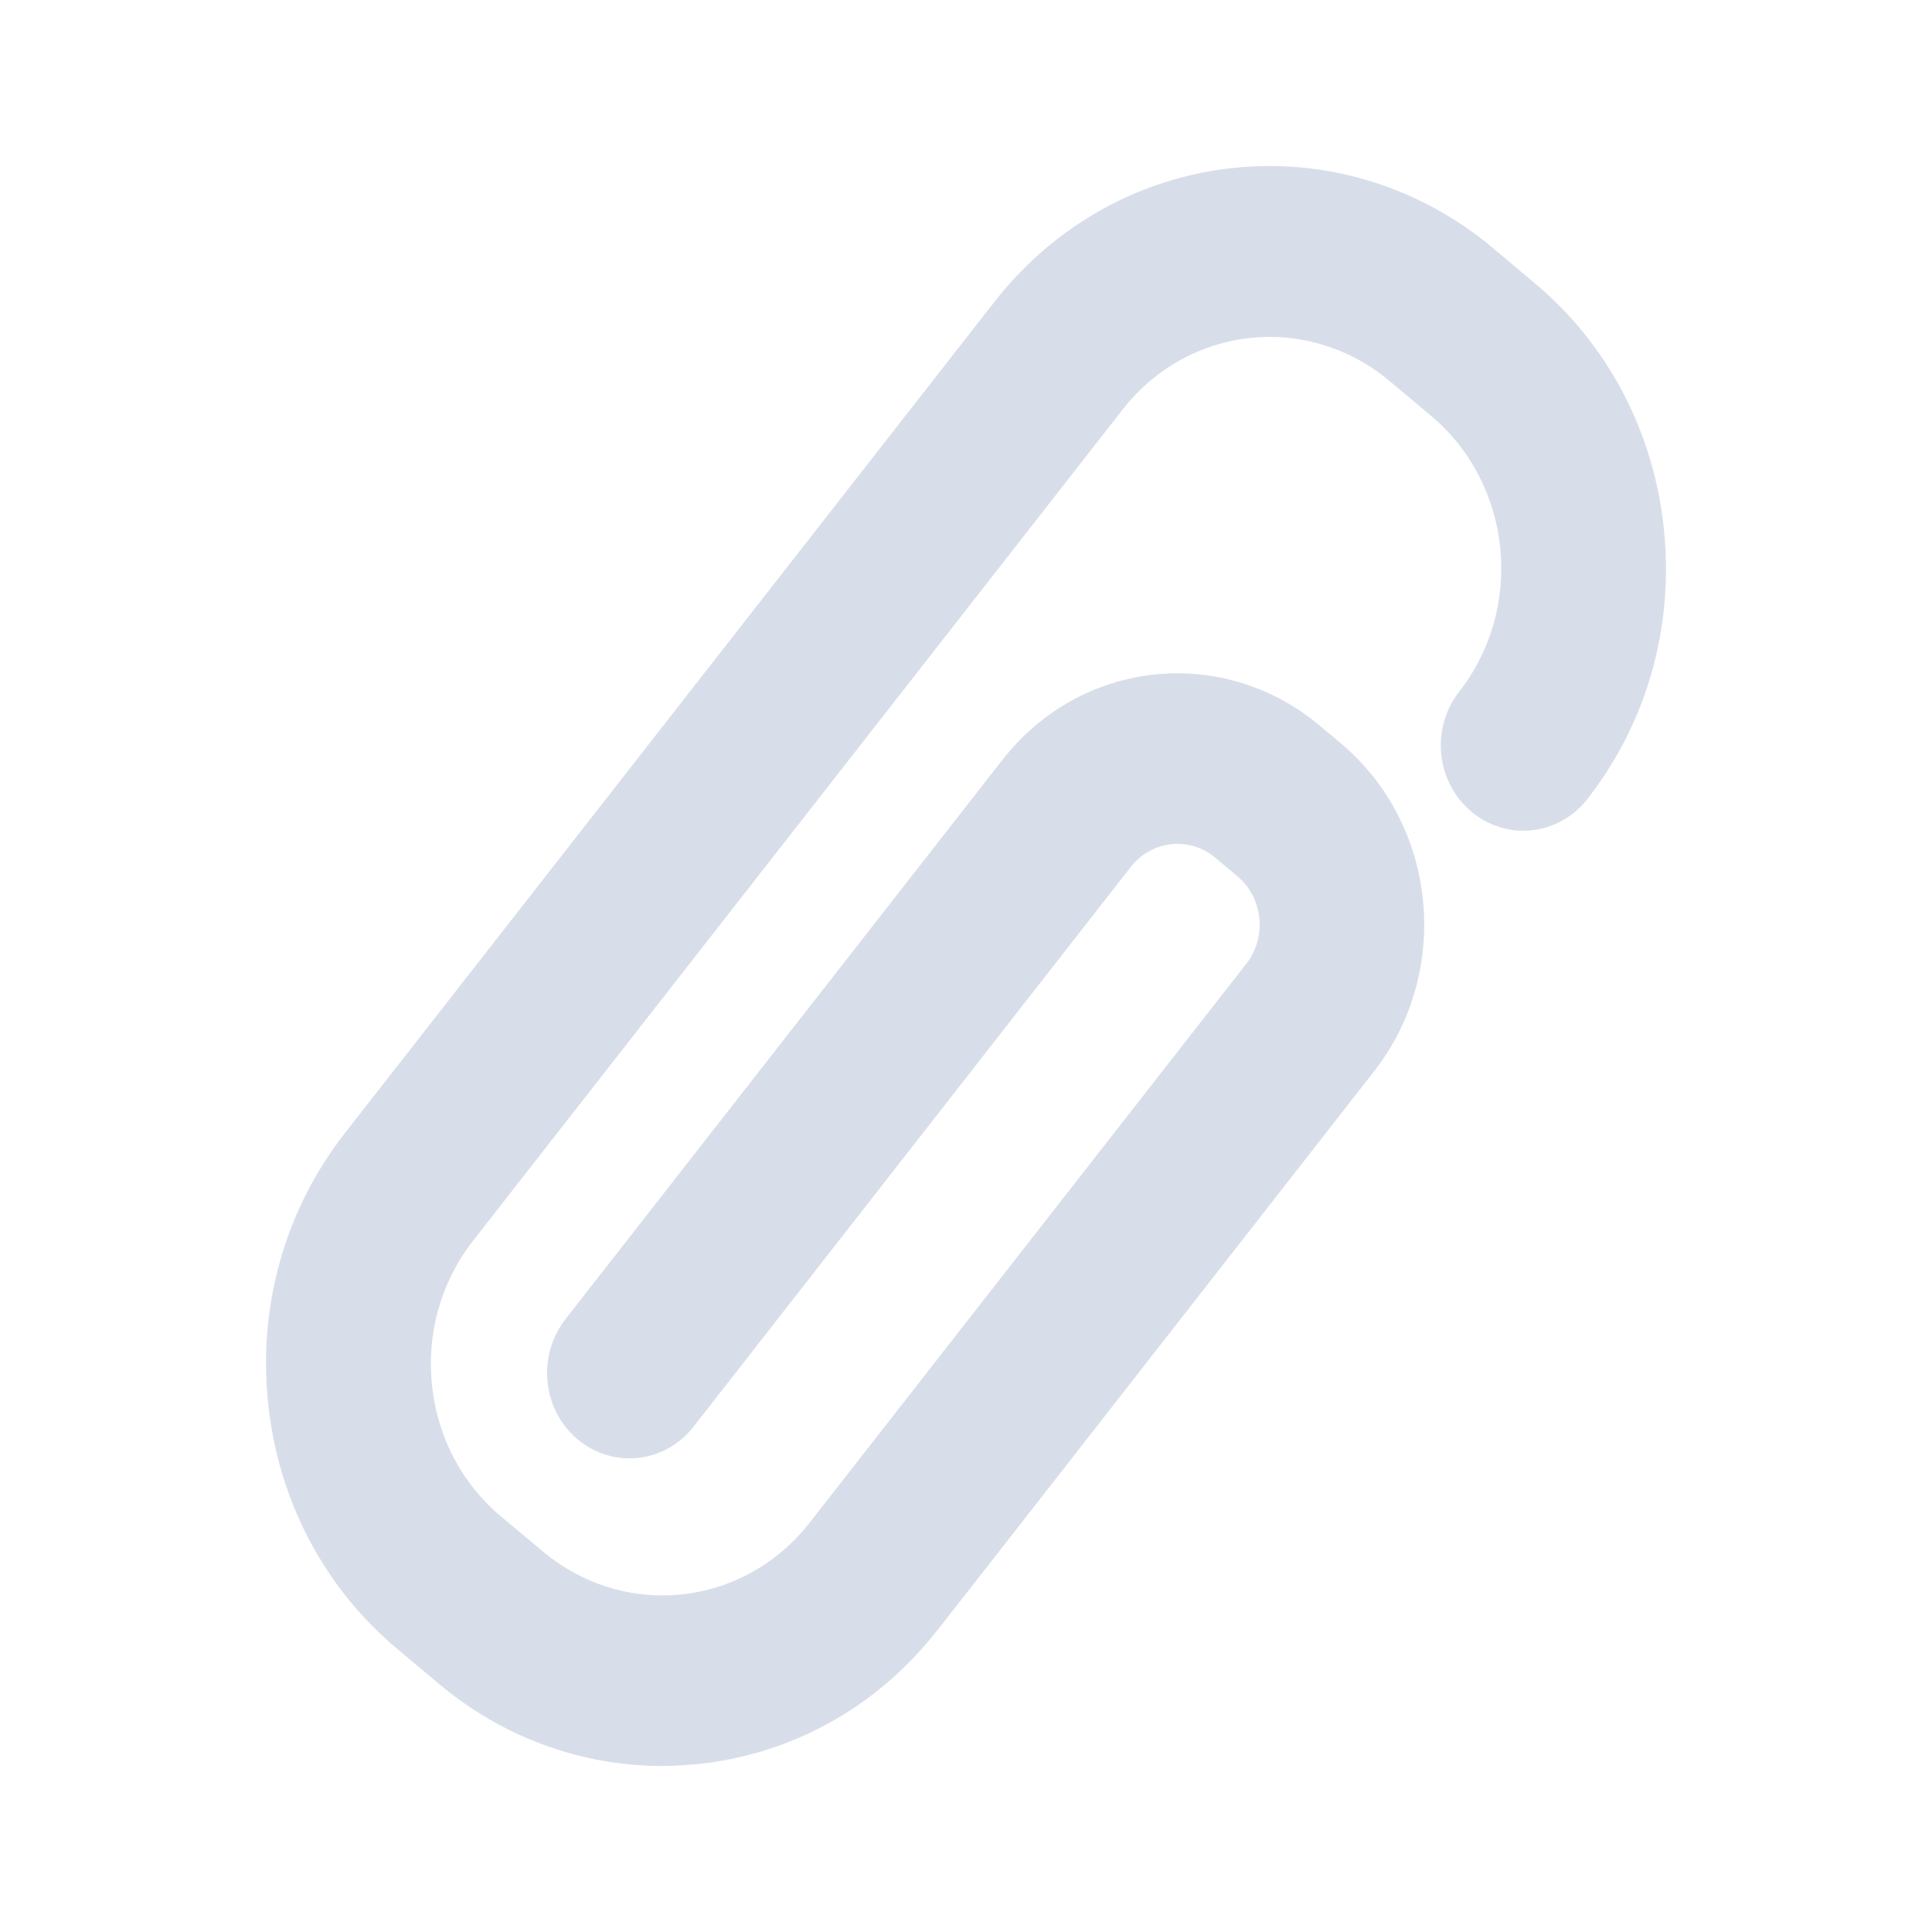
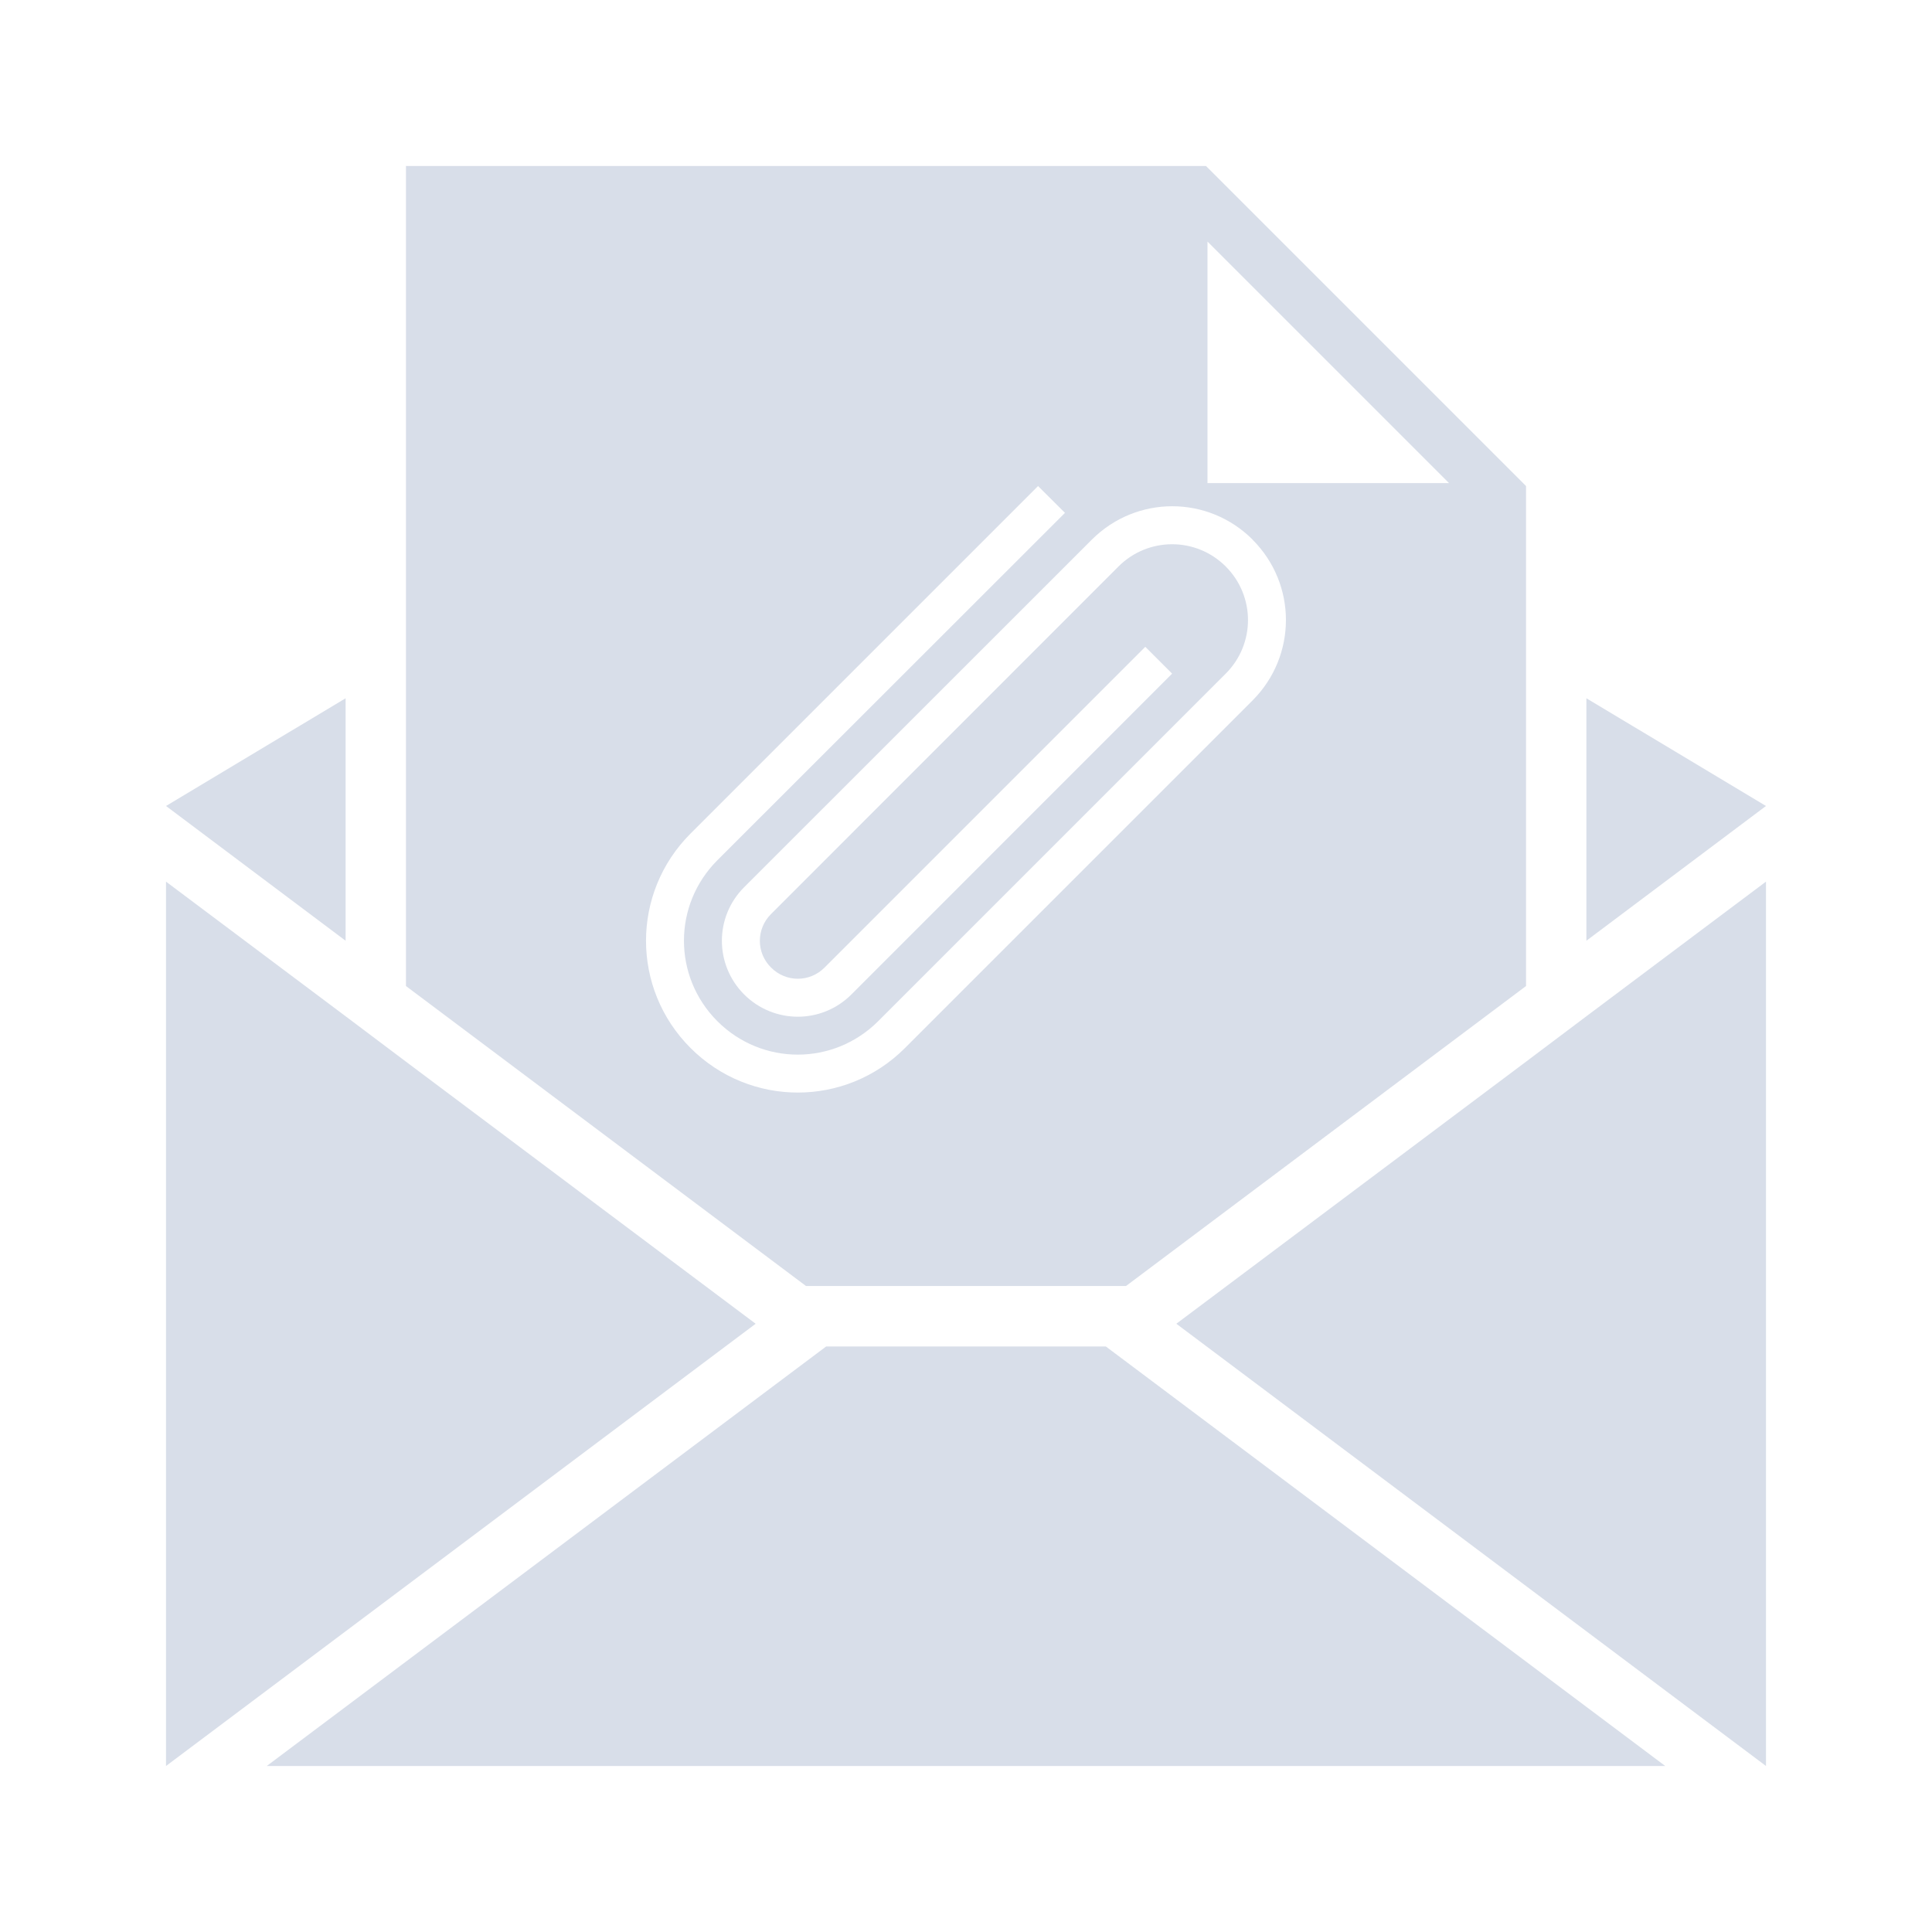
<svg xmlns="http://www.w3.org/2000/svg" width="64" height="64" version="1.1" viewBox="0 0 16.933 16.933" id="svg7">
  <defs id="defs2">
    <style id="current-color-scheme" type="text/css">.ColorScheme-Text {color:#d8dee9} .ColorScheme-Highlight {color:#3b4252}</style>
  </defs>
-   <path style="fill:currentColor;stroke-width:0.876" class="ColorScheme-Text" d="M 13.449,2.48 13.08,2.17 C 12.53,1.709 11.838,1.455 11.13,1.455 c -0.944,0 -1.824,0.434 -2.415,1.191 L 3.022,9.932 C 2.501,10.599 2.262,11.437 2.349,12.291 c 0.087,0.854 0.489,1.622 1.134,2.162 l 0.37,0.31 c 0.55,0.462 1.242,0.715 1.949,0.715 0.109,0 0.22,-0.009 0.328,-0.018 0.819,-0.089 1.557,-0.502 2.075,-1.159 0.002,0 0.003,0 3.84,-4.914 0.683,-0.875 0.552,-2.163 -0.292,-2.871 L 11.56,6.354 C 11.211,6.062 10.772,5.901 10.322,5.901 c -0.599,0 -1.158,0.276 -1.534,0.756 l -3.833,4.906 c -0.25,0.321 -0.202,0.793 0.107,1.052 0.128,0.107 0.289,0.167 0.454,0.167 0.219,0 0.424,-0.101 0.562,-0.277 L 9.911,7.598 c 0.1,-0.128 0.25,-0.202 0.41,-0.202 0.122,0 0.236,0.042 0.33,0.121 l 0.194,0.163 c 0.109,0.091 0.177,0.221 0.192,0.367 0.015,0.145 -0.026,0.287 -0.114,0.4 L 7.095,13.347 c -0.316,0.404 -0.787,0.636 -1.291,0.636 -0.378,0 -0.748,-0.136 -1.042,-0.382 L 4.391,13.291 C 4.048,13.003 3.832,12.593 3.786,12.136 3.739,11.68 3.867,11.232 4.146,10.875 L 9.839,3.59 C 10.155,3.185 10.626,2.953 11.131,2.953 c 0.378,0 0.748,0.136 1.042,0.382 l 0.37,0.31 c 0.711,0.596 0.822,1.68 0.246,2.417 -0.121,0.155 -0.177,0.35 -0.157,0.549 0.02,0.199 0.114,0.377 0.264,0.503 0.128,0.107 0.289,0.167 0.454,0.167 0.219,0 0.424,-0.101 0.562,-0.277 C 14.433,6.337 14.671,5.499 14.584,4.643 14.496,3.787 14.094,3.019 13.449,2.48 Z" id="path5" />
+   <path id="path5" style="fill:currentColor;fill-opacity:1;stroke-width:0.351" d="M 3.558 1.455 L 3.558 8.642 L 7.064 11.271 L 9.869 11.271 L 13.375 8.642 L 13.375 4.26 L 10.57 1.455 L 3.558 1.455 z M 10.583 2.117 L 12.7 4.234 L 10.583 4.234 L 10.583 2.117 z M 9.098 4.26 L 9.334 4.495 L 6.287 7.54 C 5.897 7.931 5.897 8.559 6.287 8.95 C 6.678 9.341 7.306 9.341 7.697 8.95 L 10.743 5.904 C 11.003 5.644 11.003 5.225 10.743 4.965 C 10.483 4.705 10.063 4.705 9.803 4.965 L 6.758 8.011 C 6.627 8.141 6.627 8.351 6.758 8.48 C 6.888 8.611 7.097 8.611 7.227 8.48 L 10.038 5.669 L 10.273 5.904 L 7.462 8.716 C 7.202 8.976 6.783 8.976 6.522 8.716 C 6.262 8.455 6.262 8.036 6.522 7.776 L 9.569 4.73 C 9.959 4.34 10.587 4.339 10.978 4.729 L 10.978 4.73 L 10.978 4.73 C 11.368 5.12 11.368 5.748 10.978 6.139 L 7.932 9.185 C 7.412 9.706 6.573 9.706 6.052 9.185 C 5.532 8.665 5.532 7.826 6.052 7.306 L 9.098 4.26 z M 3.029 6.12 L 1.455 7.064 L 3.029 8.245 L 3.029 6.12 z M 13.904 6.12 L 13.904 8.245 L 15.478 7.064 L 13.904 6.12 z M 1.455 7.727 L 1.455 15.478 L 6.623 11.602 L 3.558 9.305 L 3.029 8.907 L 1.455 7.727 z M 15.478 7.727 L 13.904 8.907 L 13.375 9.305 L 10.31 11.602 L 15.478 15.478 L 15.478 7.727 z M 7.241 11.801 L 2.338 15.478 L 14.595 15.478 L 9.692 11.801 L 7.241 11.801 z " class="ColorScheme-Text" />
</svg>
